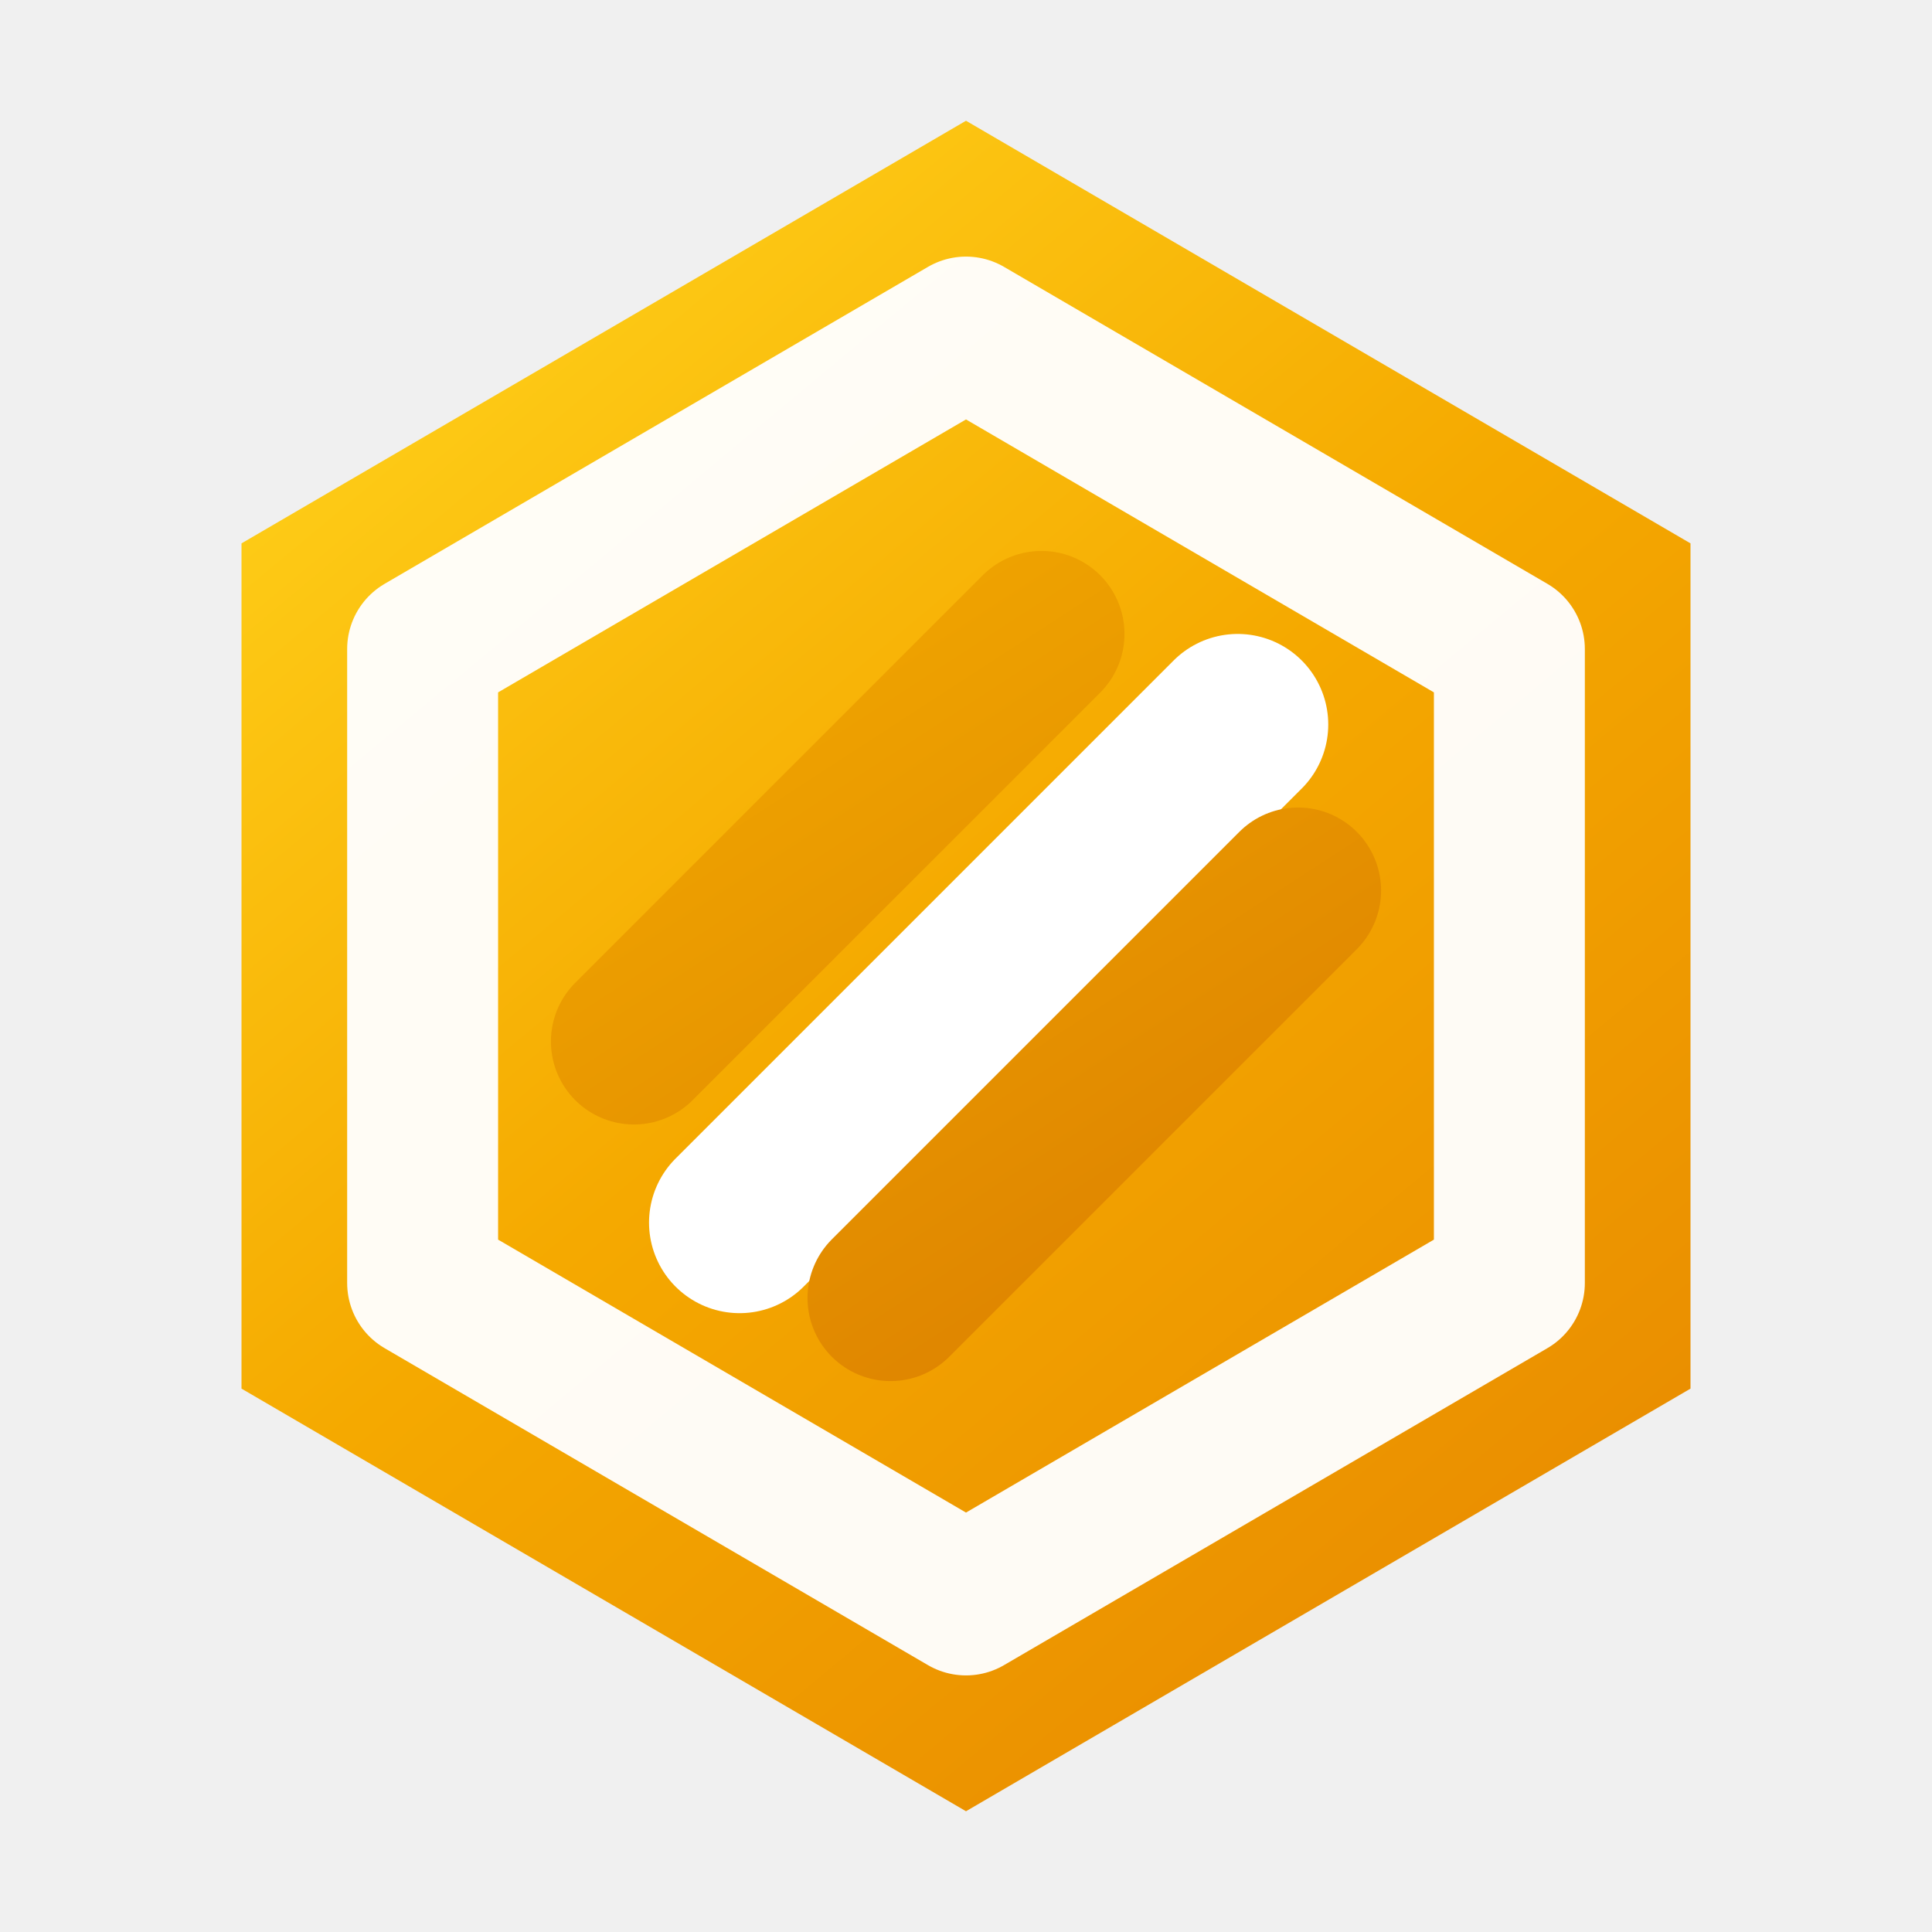
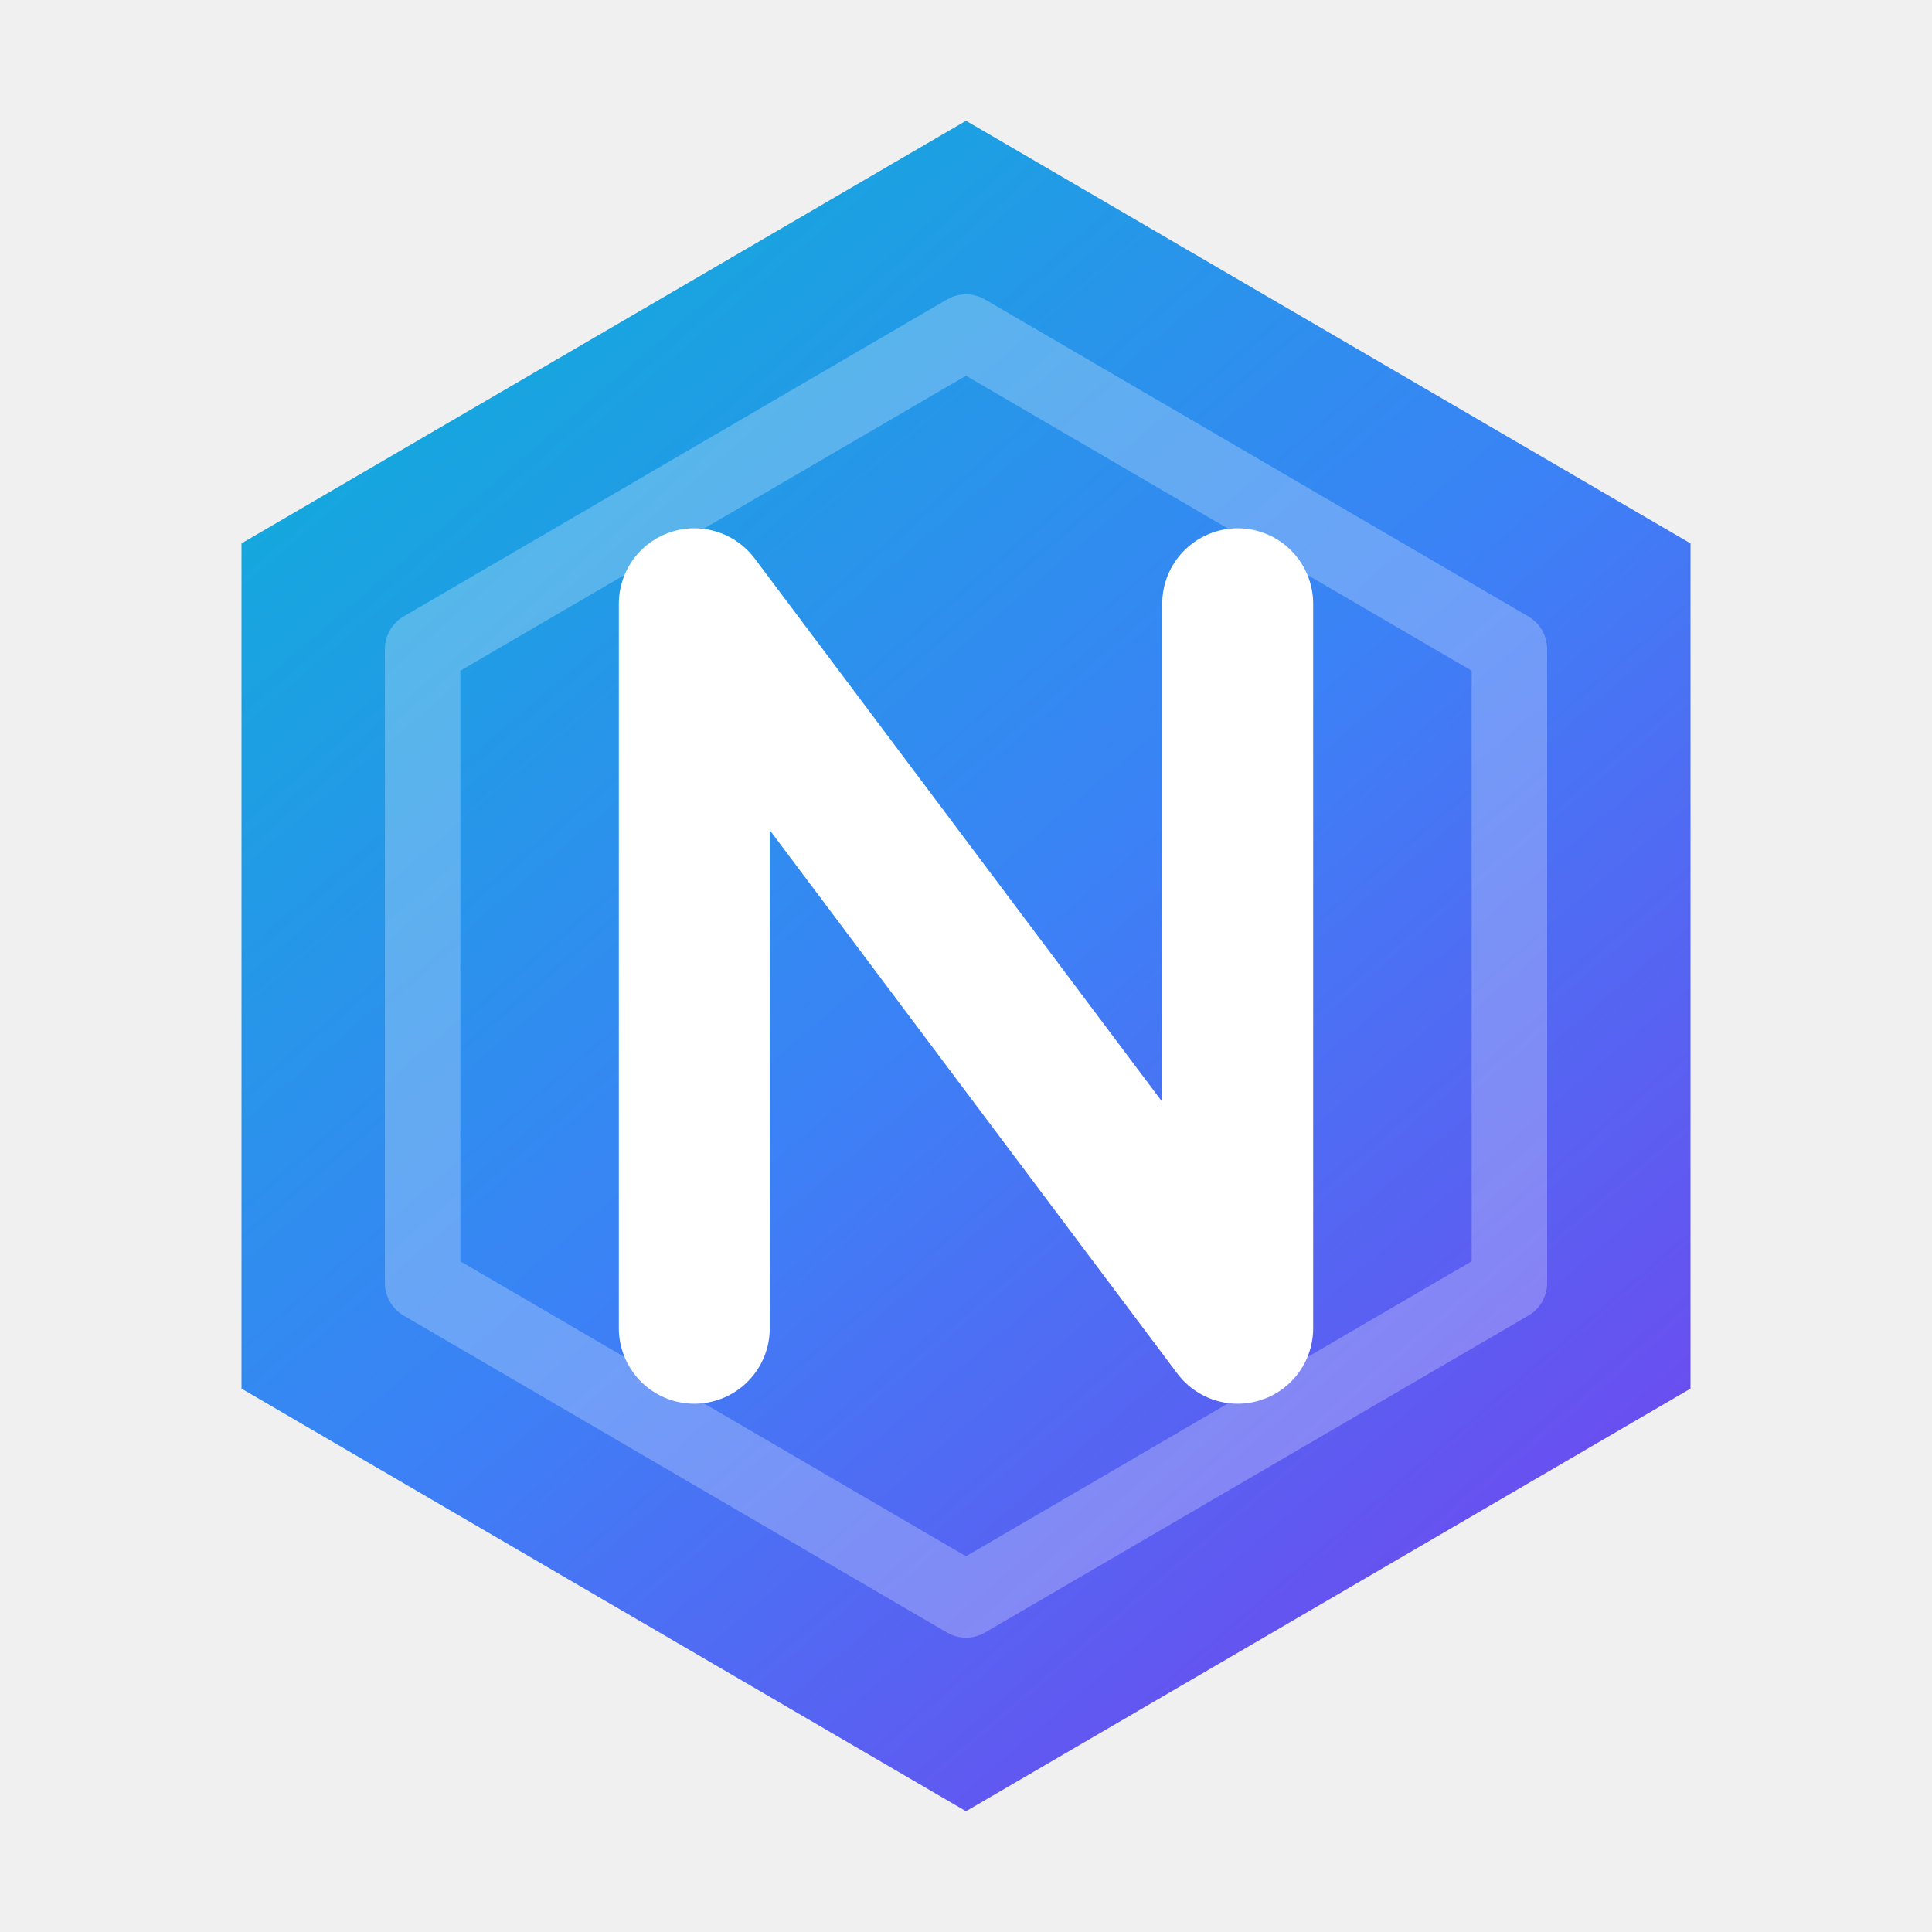
- <svg xmlns="http://www.w3.org/2000/svg" viewBox="0 0 64 64" role="img" aria-label="创金AIops 平台">
+ <svg xmlns="http://www.w3.org/2000/svg" viewBox="0 0 64 64" role="img" aria-label="Nexora">
  <defs>
-     <linearGradient id="gold" x1="12" y1="8" x2="52" y2="56" gradientUnits="userSpaceOnUse">
-       <stop offset="0" stop-color="#ffd11a" />
-       <stop offset="0.48" stop-color="#f5a900" />
-       <stop offset="1" stop-color="#e88a00" />
-     </linearGradient>
-     <linearGradient id="gold-dark" x1="18" y1="10" x2="44" y2="50" gradientUnits="userSpaceOnUse">
-       <stop offset="0" stop-color="#f9b600" />
-       <stop offset="1" stop-color="#d87800" />
+     <linearGradient id="bg" x1="8" y1="4" x2="56" y2="60" gradientUnits="userSpaceOnUse">
+       <stop offset="0" stop-color="#06b6d4" />
+       <stop offset="0.5" stop-color="#3b82f6" />
+       <stop offset="1" stop-color="#7c3aed" />
    </linearGradient>
  </defs>
-   <path d="M32 4 56 18v28L32 60 8 46V18L32 4Z" fill="url(#gold)" />
-   <path d="M32 11 50 21.5v21L32 53 14 42.5v-21L32 11Z" fill="none" stroke="#fff" stroke-width="5" stroke-linejoin="round" opacity=".96" />
-   <path d="M24.5 40.5 41 24" fill="none" stroke="#fff" stroke-width="6" stroke-linecap="round" />
-   <path d="M21 34.5 34.5 21" fill="none" stroke="url(#gold-dark)" stroke-width="5.5" stroke-linecap="round" />
-   <path d="M29.5 43 43 29.5" fill="none" stroke="url(#gold-dark)" stroke-width="5.5" stroke-linecap="round" />
+   <path d="M32 4 56 18v28L32 60 8 46V18Z" fill="url(#bg)" />
+   <path d="M32 11 50 21.5v21L32 53 14 42.5v-21Z" fill="none" stroke="#fff" stroke-width="2.5" stroke-linejoin="round" opacity=".25" />
+   <path d="M23 44V20l18 24V20" fill="none" stroke="#fff" stroke-width="5" stroke-linecap="round" stroke-linejoin="round" />
</svg>
